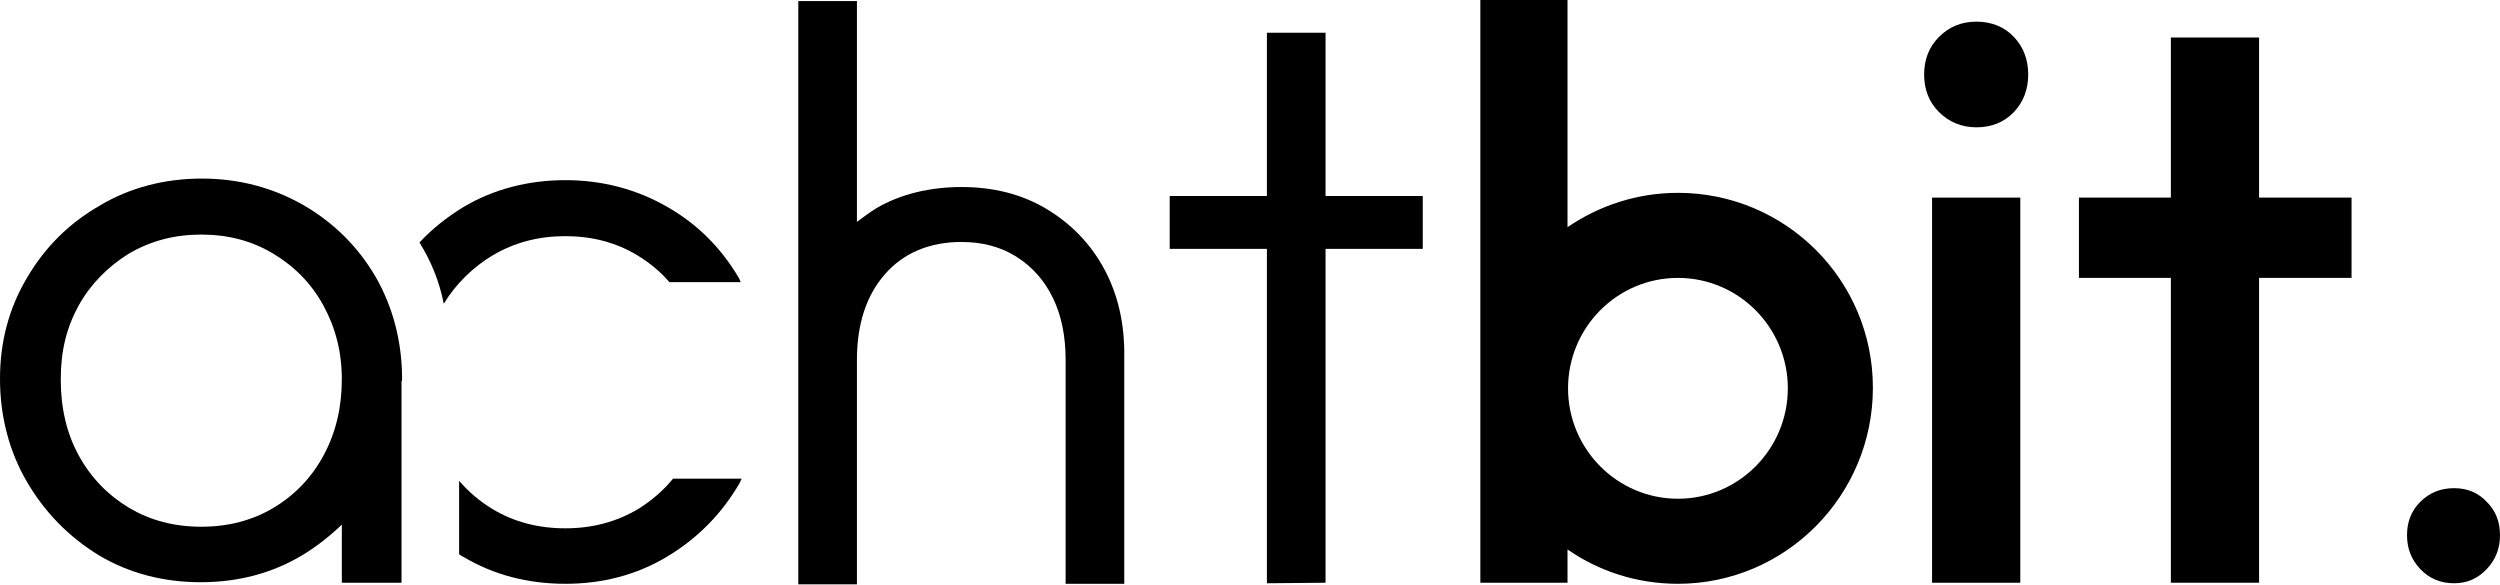
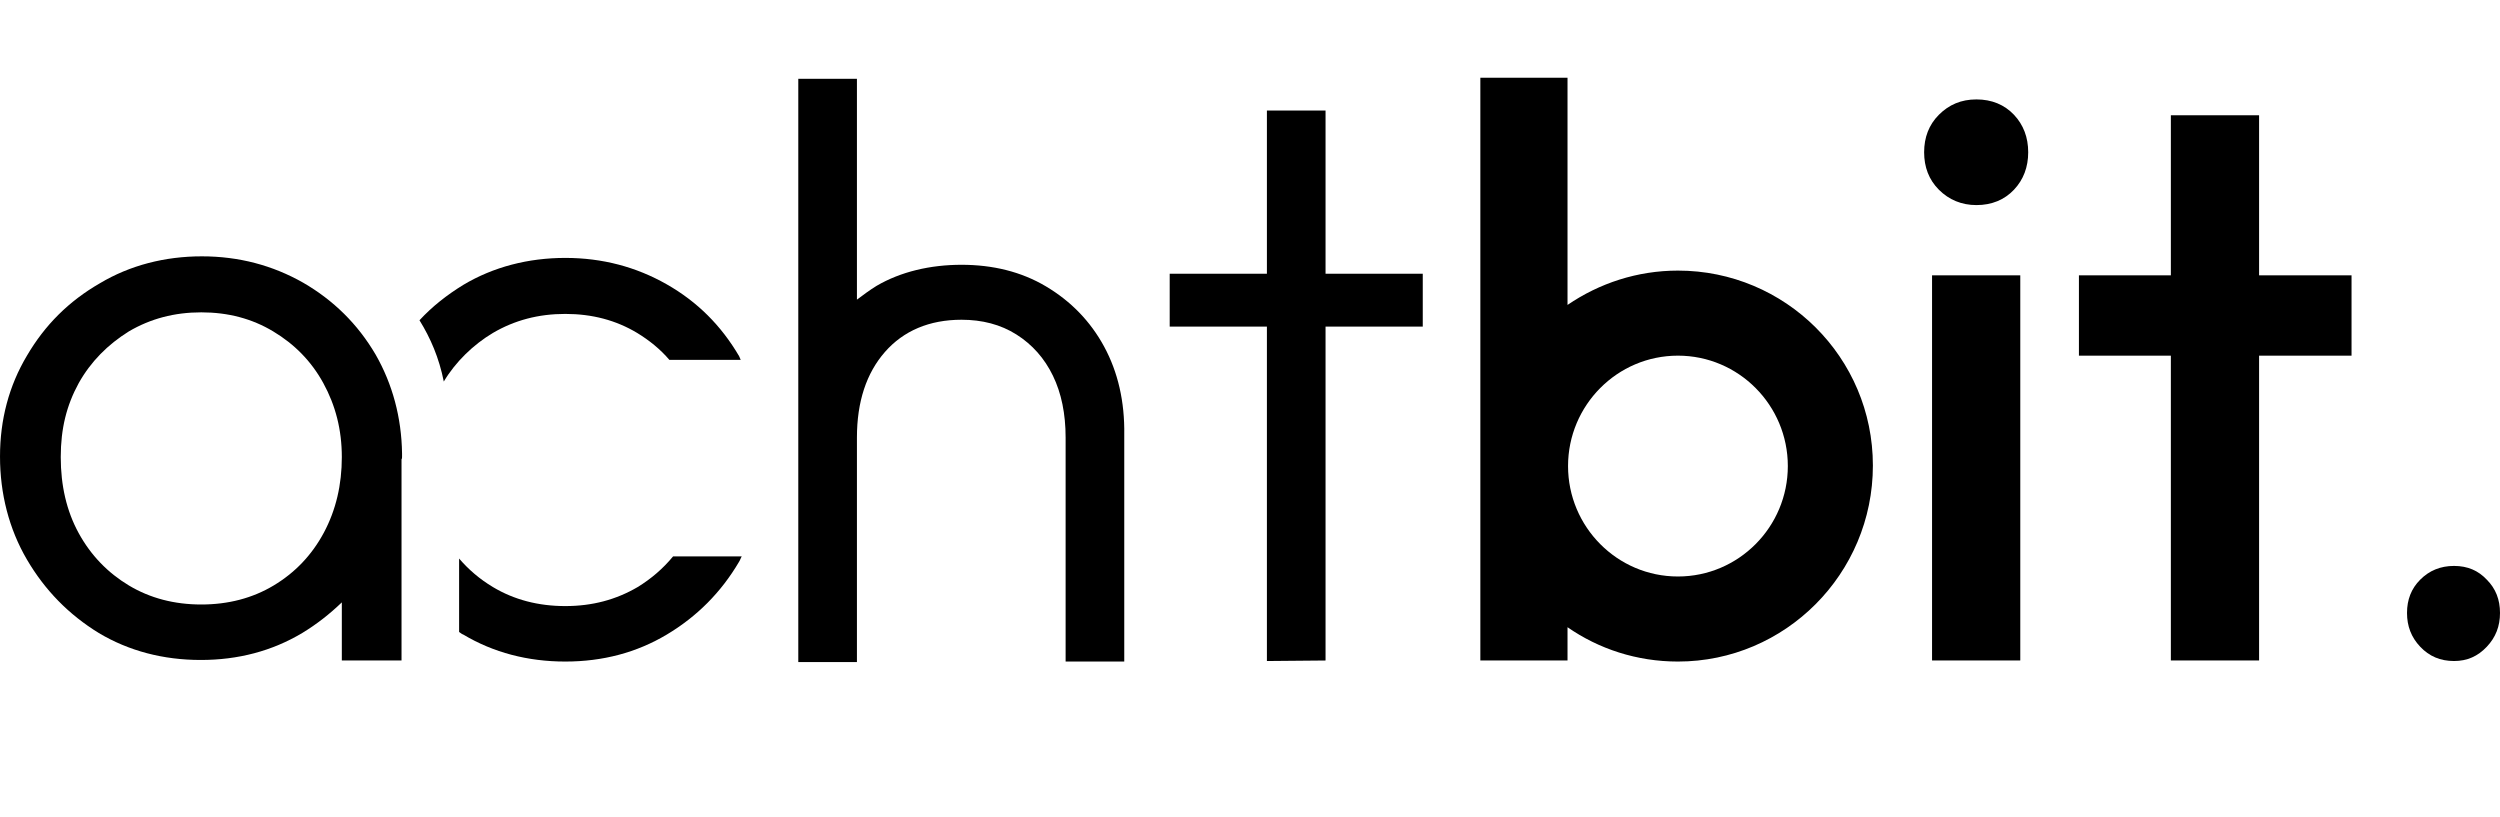
- <svg xmlns="http://www.w3.org/2000/svg" version="1.1" id="Ebene_2_00000126306311772596315910000004035947545402469050_" x="0px" y="0px" viewBox="0 0 473.2 110.6" style="enable-background:new 0 0 473.2 110.6;" xml:space="preserve">
+ <svg xmlns="http://www.w3.org/2000/svg" id="Ebene_2" version="1.1" viewBox="0 0 338.843 110.6">
  <g id="Ebene_1-2">
    <g>
-       <path d="M221.4,47.1v-10h47.9v10H221.4L221.4,47.1z M239.8,110.4V6.2h11.1v104.1L239.8,110.4L239.8,110.4z" />
-       <path d="M209,50.9c-2.6-4.8-6.3-8.6-11-11.4c-4.7-2.8-10.1-4.1-16-4.1s-11.5,1.3-16.1,4c-1.3,0.8-2.5,1.7-3.7,2.6V0.2h-11.1v110.4    h11.1v-0.4h0V68.1c0-6.8,1.8-12.2,5.3-16.2s8.4-6.1,14.5-6.1c3.9,0,7.4,0.9,10.4,2.8c3,1.9,5.3,4.5,6.9,7.8    c1.6,3.3,2.4,7.2,2.4,11.7v42.4h11.1V67.6C212.9,61.3,211.6,55.7,209,50.9L209,50.9z" />
-       <path d="M127.4,90.6c-1.9,2.3-4.1,4.2-6.7,5.8c-4.1,2.4-8.6,3.6-13.7,3.6s-9.7-1.2-13.7-3.6c-2.5-1.5-4.6-3.3-6.4-5.4v13.9    c0.3,0.2,0.5,0.4,0.8,0.5c5.7,3.4,12.2,5.1,19.3,5.1s13.5-1.7,19.2-5.1s10.3-8,13.7-13.8c0.2-0.3,0.3-0.7,0.5-1L127.4,90.6    L127.4,90.6z" />
-       <path d="M76.1,71.7c0-0.2,0-0.3,0-0.5v-0.1l0,0c-0.1-6.8-1.8-13.1-5-18.7c-3.4-5.8-8-10.3-13.7-13.6c-5.8-3.3-12.2-5-19.2-5    s-13.6,1.7-19.3,5.1C13,42.3,8.5,46.8,5.1,52.6C1.7,58.3,0,64.7,0,71.7s1.7,13.7,5.1,19.5s7.9,10.4,13.6,13.9    c5.7,3.4,12.2,5.1,19.3,5.1s13.5-1.7,19.2-5.1c2.8-1.7,5.2-3.6,7.5-5.8v11h11.3V72.2C76.1,72.1,76.1,71.9,76.1,71.7z M61.3,86.1    c-2.3,4.3-5.5,7.6-9.5,10s-8.6,3.6-13.7,3.6s-9.7-1.2-13.7-3.6c-4-2.4-7.2-5.7-9.5-9.9s-3.4-9-3.4-14.4s1.1-9.8,3.4-14    c2.3-4.1,5.5-7.3,9.5-9.8c4.1-2.4,8.6-3.6,13.7-3.6s9.6,1.2,13.6,3.6s7.2,5.6,9.5,9.8s3.5,8.8,3.5,14S63.6,81.8,61.3,86.1z" />
-       <path d="M84,57.5c2.2-3.7,5.6-7,9.3-9.2c4.1-2.4,8.6-3.6,13.7-3.6s9.6,1.2,13.6,3.6c2.3,1.4,4.4,3.1,6.1,5.1h13.5    c-0.1-0.2-0.2-0.5-0.3-0.7c-3.4-5.8-7.9-10.3-13.7-13.6c-5.8-3.3-12.2-5-19.2-5s-13.6,1.7-19.3,5.1c-3.1,1.9-5.9,4.1-8.3,6.7    C81.5,49.3,83.1,53,84,57.5z" />
-       <path d="M317.6,36.5c-7.7,0-14.9,2.4-20.9,6.5V0h-16.5v110.3h16.5V104c5.9,4.1,13.1,6.5,20.9,6.5c20.3,0,36.9-16.6,36.9-37.1    S337.9,36.5,317.6,36.5L317.6,36.5z M317.6,94.4c-11.5,0-20.8-9.4-20.8-20.9s9.3-20.9,20.8-20.9s20.8,9.4,20.8,20.9    S329.1,94.4,317.6,94.4z" />
+       <path d="M158.537,44.266v-7.161h34.3v7.161h-34.3ZM171.713,89.593V14.979h7.948v74.543l-7.948.072h0Z" />
+       <path d="M149.658,46.987c-1.862-3.437-4.511-6.158-7.877-8.163-3.366-2.005-7.232-2.936-11.457-2.936s-8.235.931-11.529,2.864c-.931.573-1.79,1.217-2.649,1.862V10.683h-7.948v79.054h7.948v-.286h0v-30.146c0-4.869,1.289-8.736,3.795-11.6s6.015-4.368,10.383-4.368c2.793,0,5.299.644,7.447,2.005,2.148,1.361,3.795,3.222,4.941,5.585,1.146,2.363,1.719,5.156,1.719,8.378v30.361h7.948v-30.719c.072-4.511-.859-8.521-2.721-11.958h0Z" />
+       <path d="M91.227,75.415c-1.361,1.647-2.936,3.007-4.798,4.153-2.936,1.719-6.158,2.578-9.81,2.578s-6.946-.859-9.81-2.578c-1.79-1.074-3.294-2.363-4.583-3.867v9.953c.215.143.358.286.573.358,4.082,2.435,8.736,3.652,13.82,3.652s9.667-1.217,13.748-3.652,7.375-5.729,9.81-9.882c.143-.215.215-.501.358-.716h-9.309Z" />
+       <path d="M54.493,61.882v-.43h0c-.072-4.869-1.289-9.38-3.58-13.39-2.435-4.153-5.729-7.375-9.81-9.739-4.153-2.363-8.736-3.58-13.748-3.58s-9.739,1.217-13.82,3.652c-4.225,2.435-7.447,5.657-9.882,9.81-2.435,4.082-3.652,8.664-3.652,13.677s1.217,9.81,3.652,13.963c2.435,4.153,5.657,7.447,9.739,9.953,4.082,2.435,8.736,3.652,13.82,3.652s9.667-1.217,13.748-3.652c2.005-1.217,3.724-2.578,5.37-4.153v7.877h8.092v-27.282c.072-.072.072-.215.072-.358ZM43.895,72.193c-1.647,3.079-3.938,5.442-6.803,7.161s-6.158,2.578-9.81,2.578-6.946-.859-9.81-2.578-5.156-4.082-6.803-7.089-2.435-6.445-2.435-10.311.788-7.017,2.435-10.025c1.647-2.936,3.938-5.227,6.803-7.017,2.936-1.719,6.158-2.578,9.81-2.578s6.874.859,9.739,2.578,5.156,4.01,6.803,7.017,2.506,6.301,2.506,10.025-.788,7.161-2.435,10.24Z" />
+       <path d="M60.15,51.713c1.575-2.649,4.01-5.012,6.659-6.588,2.936-1.719,6.158-2.578,9.81-2.578s6.874.859,9.739,2.578c1.647,1.002,3.151,2.22,4.368,3.652h9.667c-.072-.143-.143-.358-.215-.501-2.435-4.153-5.657-7.375-9.81-9.739s-8.736-3.58-13.748-3.58-9.739,1.217-13.82,3.652c-2.22,1.361-4.225,2.936-5.943,4.798,1.504,2.435,2.649,5.084,3.294,8.306Z" />
+       <path d="M227.423,36.676c-5.514,0-10.669,1.719-14.966,4.654V10.54h-11.815v78.982h11.815v-4.511c4.225,2.936,9.38,4.654,14.966,4.654,14.536,0,26.423-11.887,26.423-26.566s-11.887-26.423-26.423-26.423h0ZM227.423,78.136c-8.235,0-14.894-6.731-14.894-14.966s6.659-14.966,14.894-14.966,14.894,6.731,14.894,14.966-6.659,14.966-14.894,14.966Z" />
      <g>
-         <path d="M374.1,24.1c-2.8,0-5.2-1-7.1-2.9s-2.8-4.3-2.8-7.1s0.9-5.2,2.8-7.1c1.9-1.9,4.2-2.9,7.1-2.9s5.3,1,7.1,2.9     s2.7,4.3,2.7,7.1s-0.9,5.2-2.7,7.1C379.4,23.1,377,24.1,374.1,24.1z M365.7,110.3V37.4h16.7v72.9     C382.4,110.3,365.7,110.3,365.7,110.3z" />
-         <path d="M393.5,52.6V37.4h51.6v15.2H393.5z M410.9,110.3V7.1h16.7v103.2H410.9z" />
+         <path d="M267.88,27.797c-2.005,0-3.724-.716-5.084-2.077s-2.005-3.079-2.005-5.084.644-3.724,2.005-5.084,3.007-2.077,5.084-2.077,3.795.716,5.084,2.077,1.933,3.079,1.933,5.084-.644,3.724-1.933,5.084c-1.289,1.361-3.007,2.077-5.084,2.077ZM261.865,89.522v-52.201h11.958v52.201h-11.958Z" />
+         <path d="M281.772,48.205v-10.884h36.949v10.884s-36.949,0-36.949,0ZM294.232,89.522V15.624h11.958v73.898s-11.958,0-11.958,0Z" />
      </g>
-       <path d="M464.5,110.4c-2.6,0-4.7-0.9-6.4-2.7c-1.7-1.8-2.5-3.9-2.5-6.4s0.8-4.6,2.5-6.3c1.7-1.7,3.8-2.6,6.4-2.6s4.6,0.9,6.2,2.6    c1.7,1.7,2.5,3.8,2.5,6.3s-0.8,4.6-2.5,6.4S467,110.4,464.5,110.4z" />
+       <path d="M332.613,89.593c-1.862,0-3.366-.644-4.583-1.933-1.217-1.289-1.79-2.793-1.79-4.583s.573-3.294,1.79-4.511c1.217-1.217,2.721-1.862,4.583-1.862s3.294.644,4.44,1.862c1.217,1.217,1.79,2.721,1.79,4.511s-.573,3.294-1.79,4.583-2.649,1.933-4.44,1.933Z" />
    </g>
  </g>
</svg>
